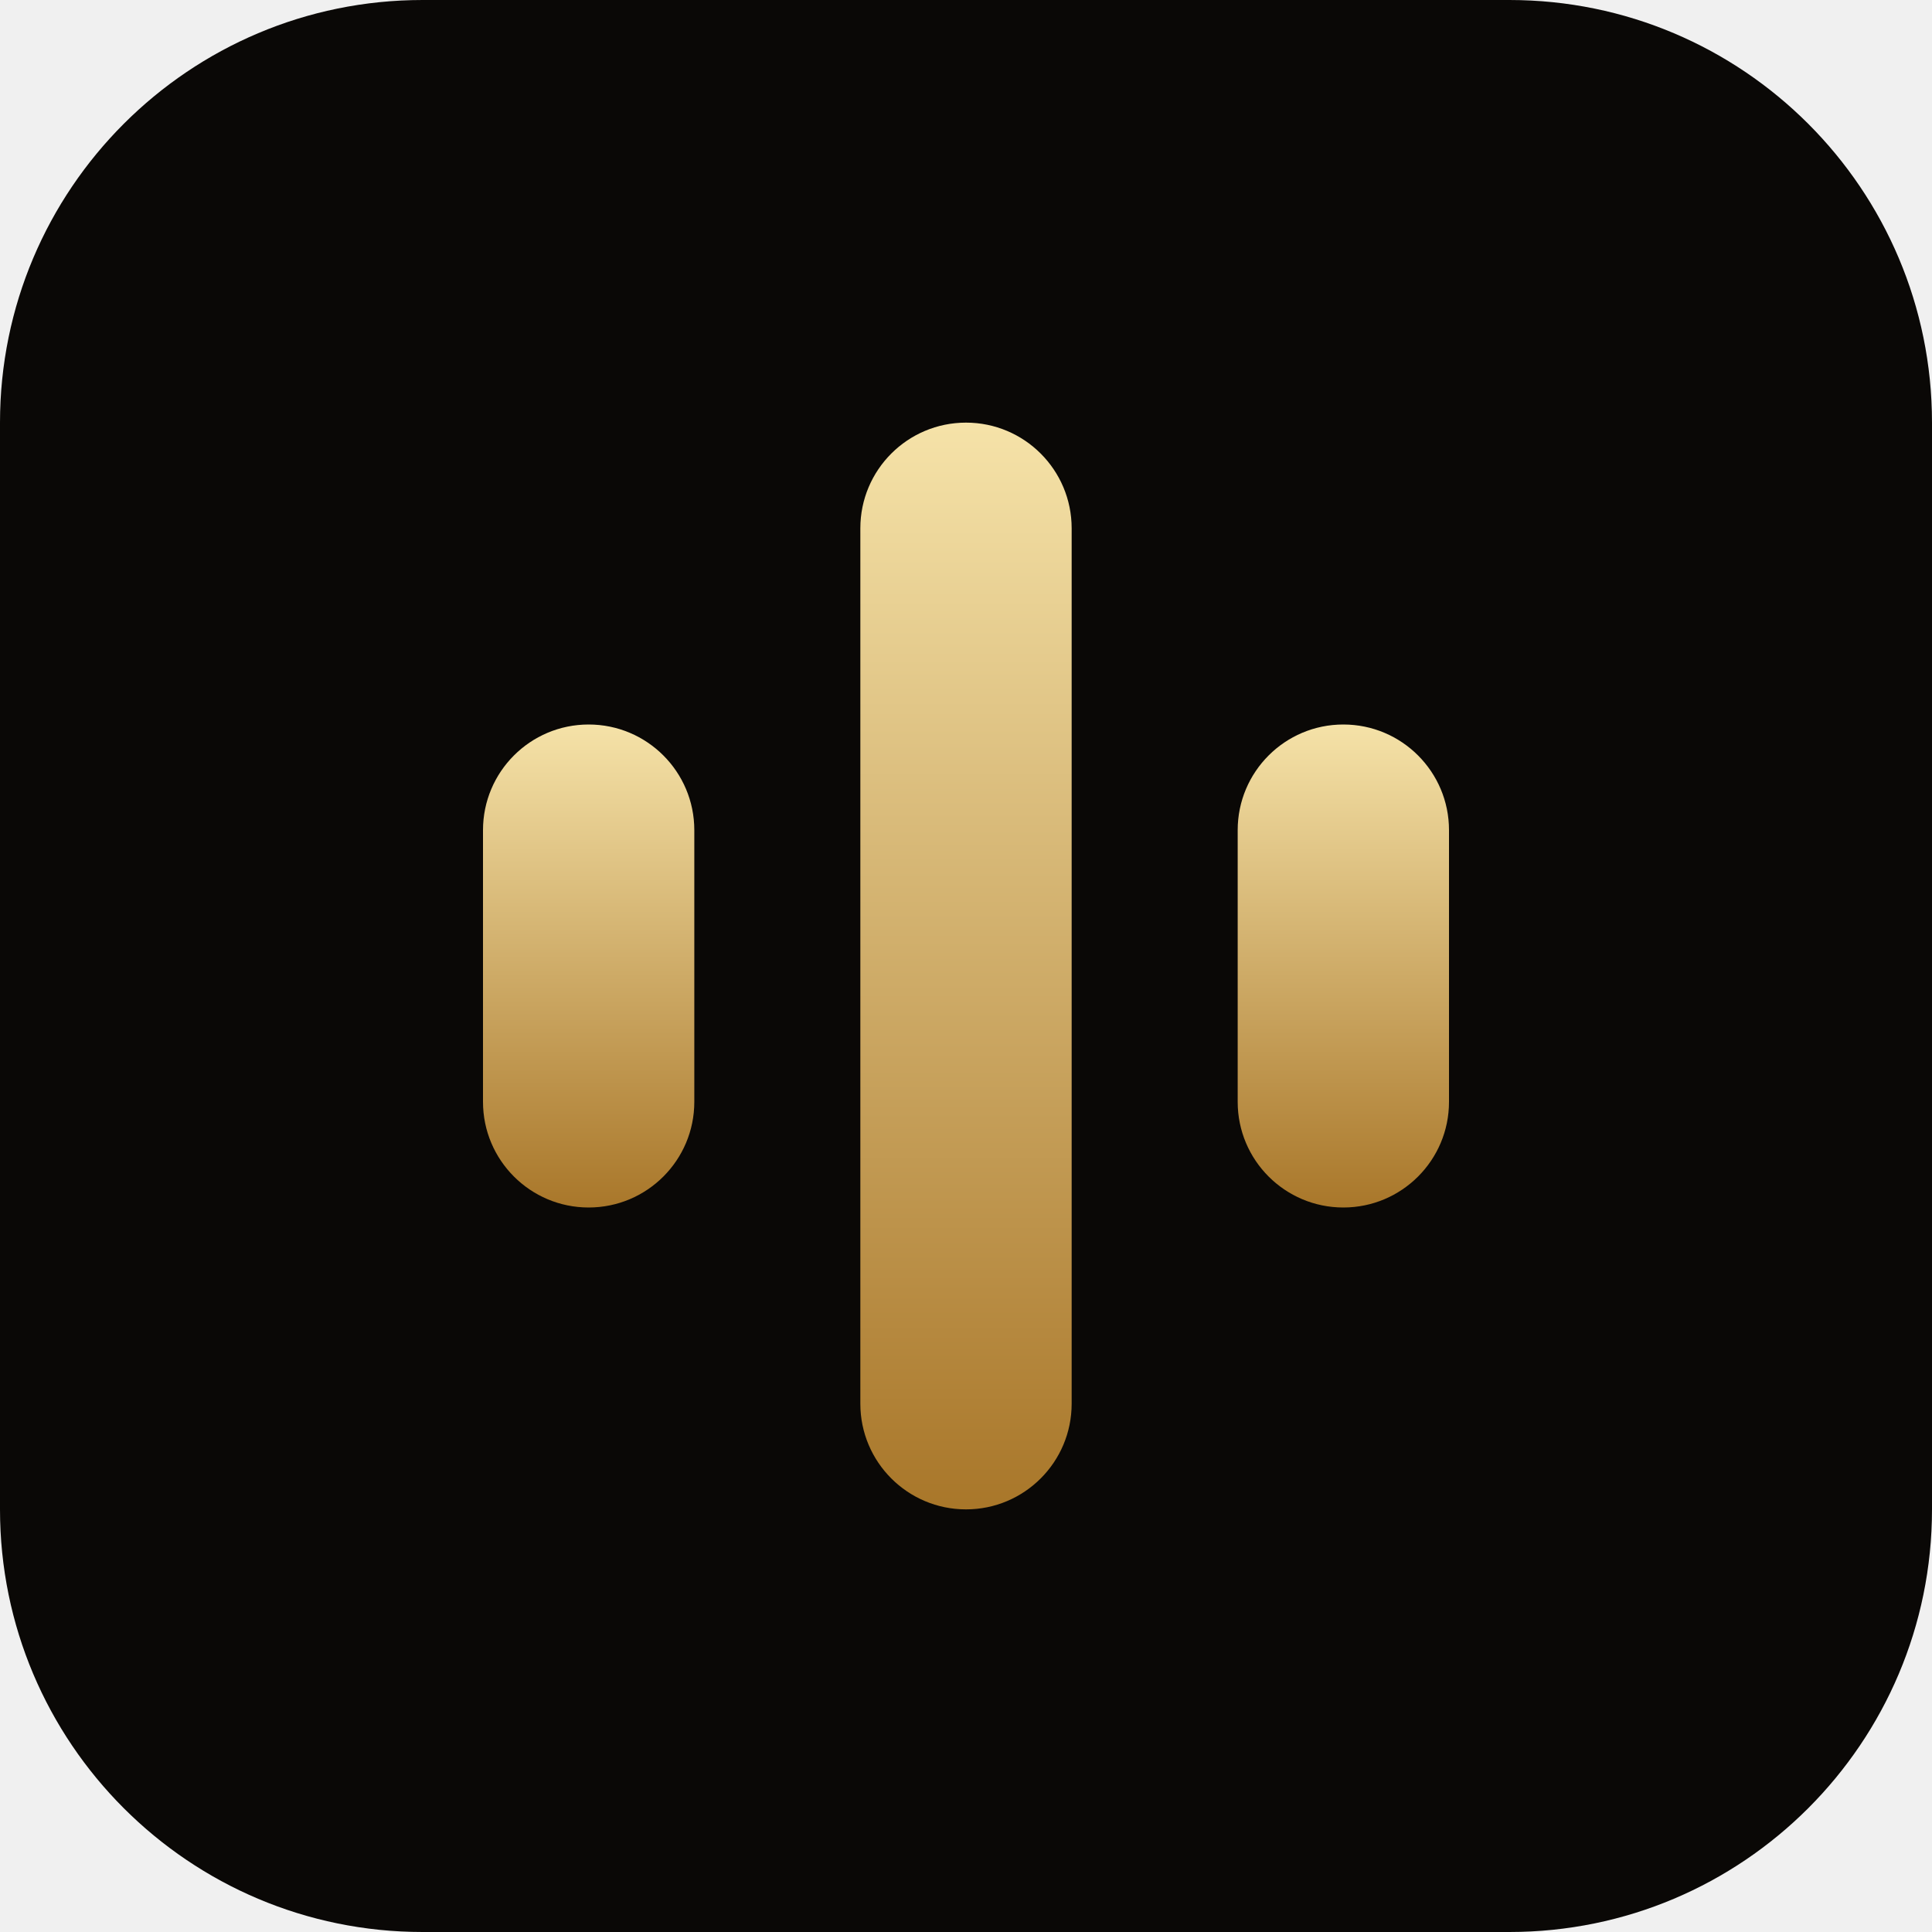
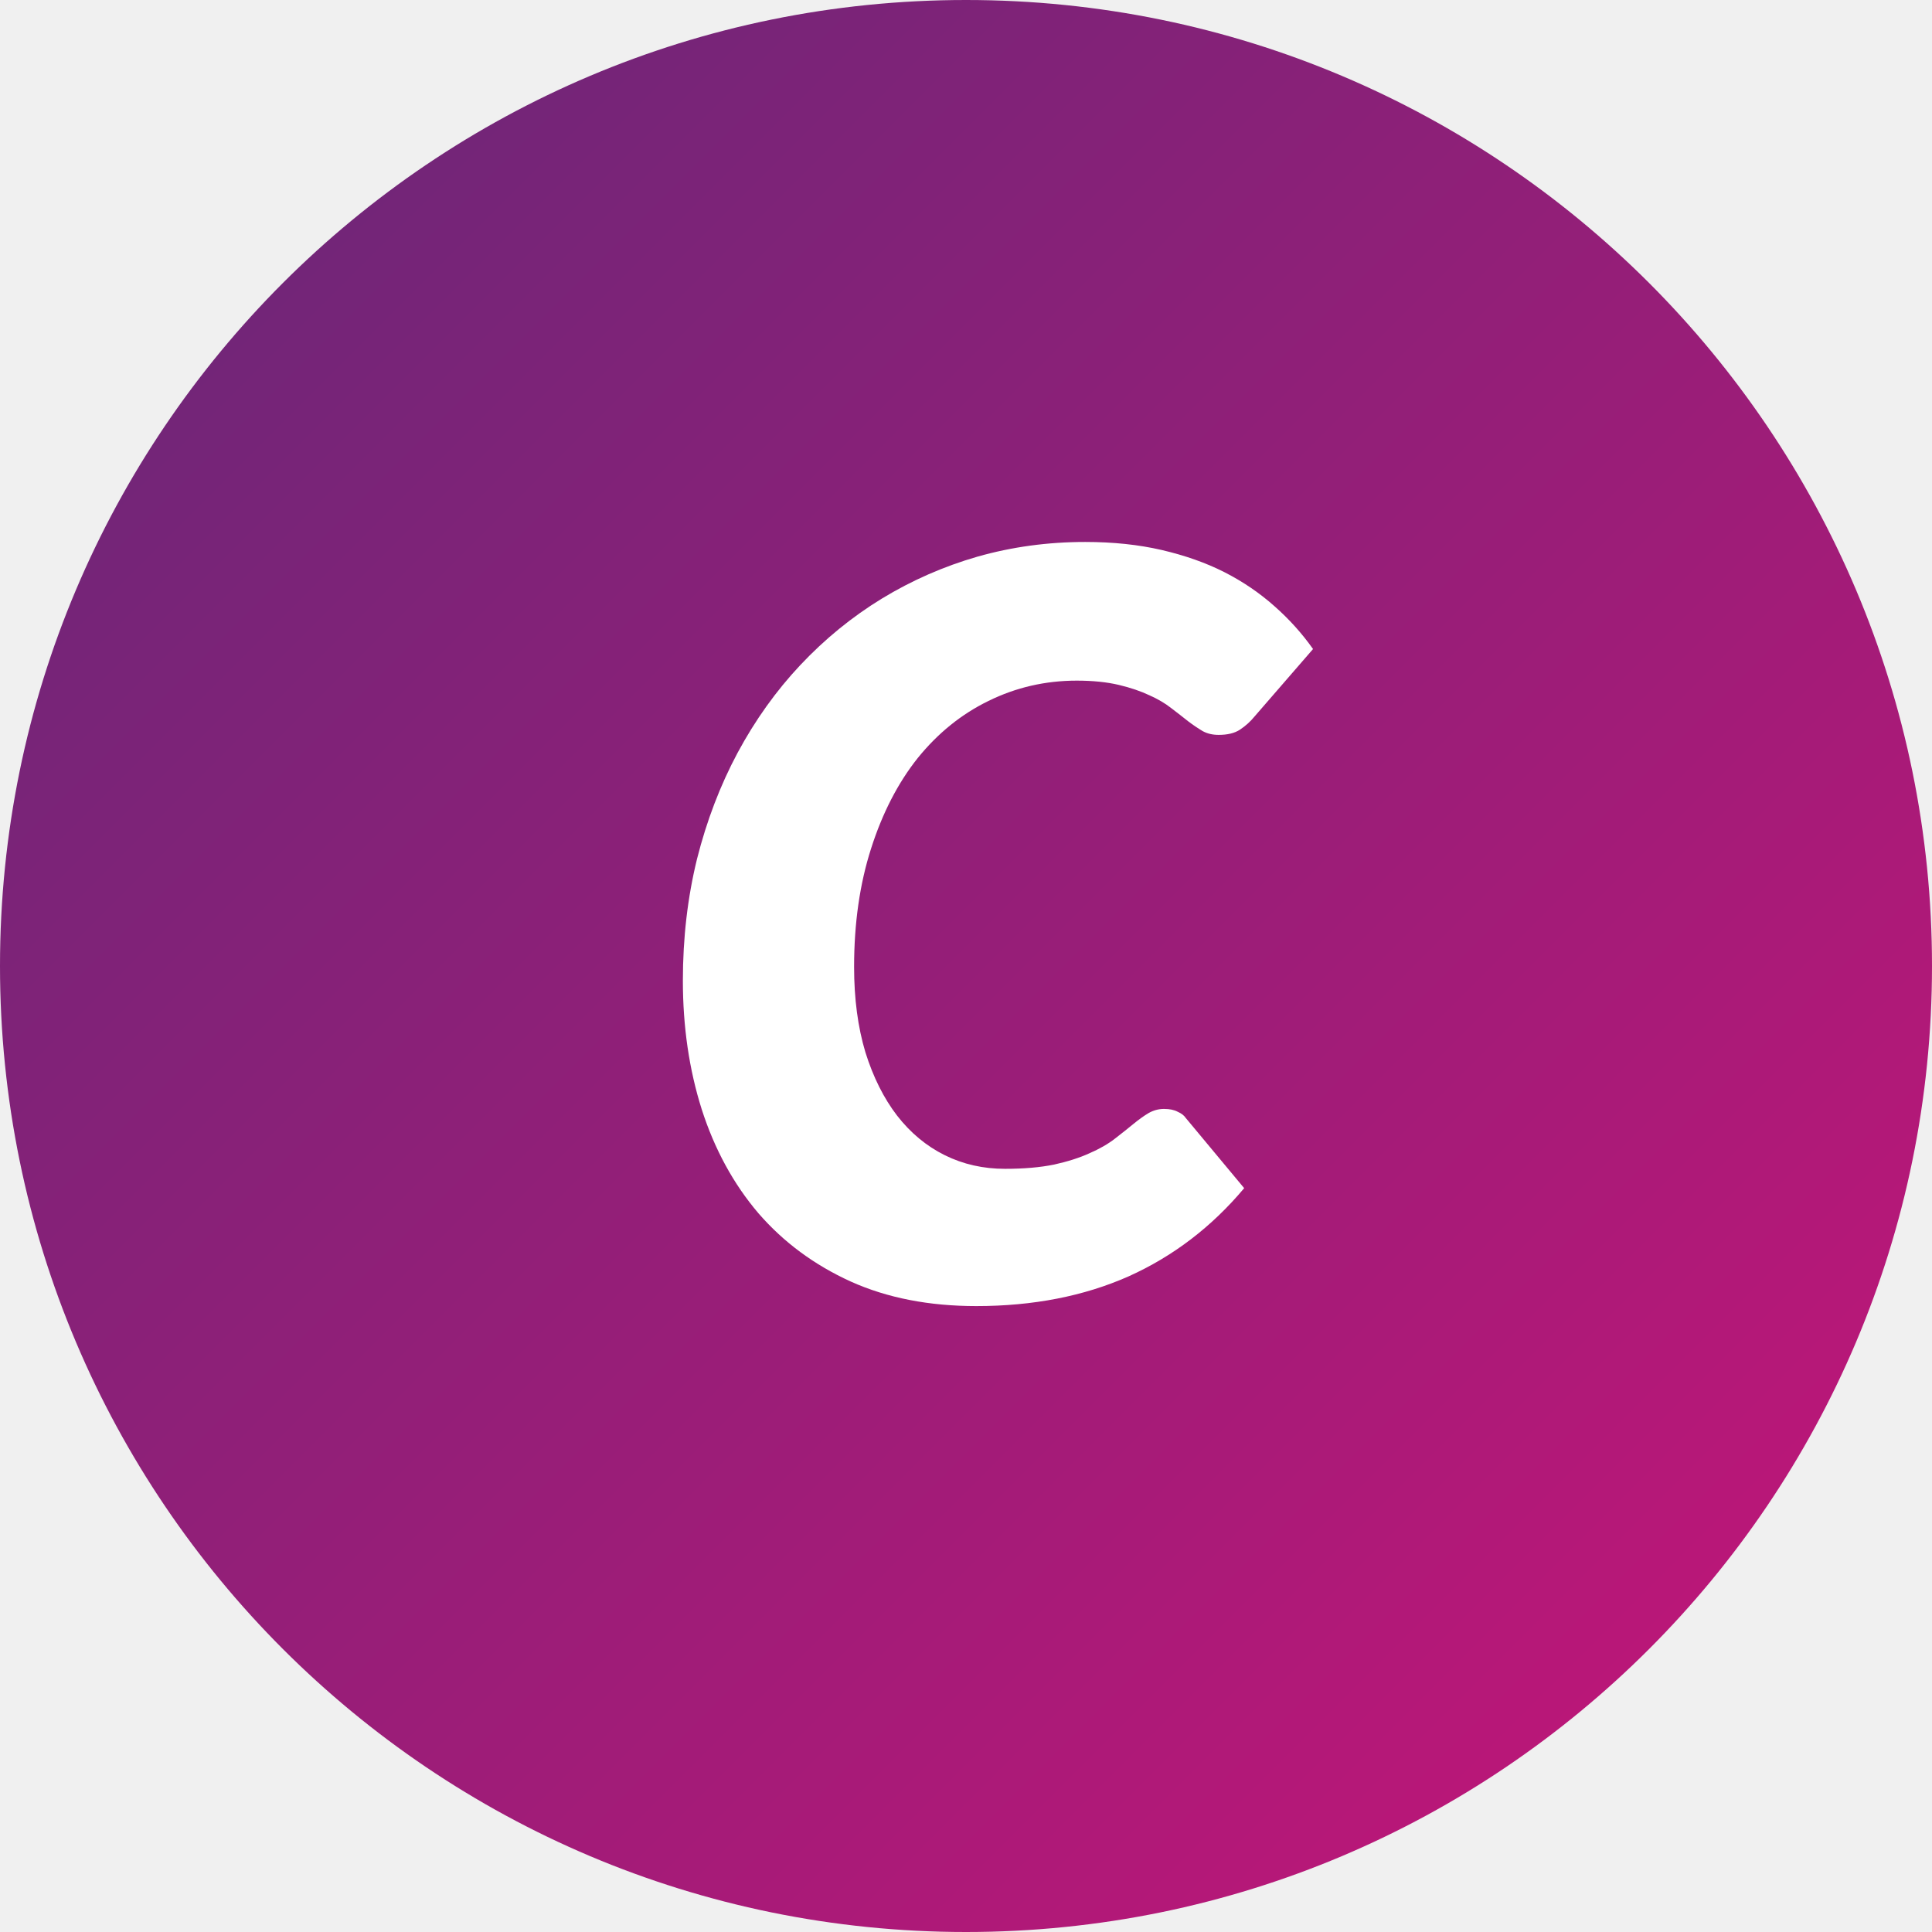
<svg xmlns="http://www.w3.org/2000/svg" viewBox="0 0 64 64">
  <defs>
-     <linearGradient id="g" x1="0" y1="0" x2="0" y2="1">
-       <stop offset="0%" stop-color="#f5e2a8" />
-       <stop offset="100%" stop-color="#a9772a" />
+     <linearGradient id="g" x1="0%" y1="0%" x2="100%" y2="100%">
+       <stop offset="0%" stop-color="#642878" />
+       <stop offset="100%" stop-color="#c81478" />
    </linearGradient>
  </defs>
-   <rect width="64" height="64" rx="14" fill="#0a0806" />
-   <rect x="16" y="24" width="7" height="16" rx="3.5" fill="url(#g)" />
-   <rect x="28.5" y="14" width="7" height="36" rx="3.5" fill="url(#g)" />
-   <rect x="41" y="24" width="7" height="16" rx="3.5" fill="url(#g)" />
+   <circle cx="32" cy="32" r="32" fill="url(#g)" />
+   <text x="32" y="43" font-family="Lato, Arial, sans-serif" font-weight="900" font-style="italic" font-size="34" fill="#ffffff" text-anchor="middle">C</text>
</svg>
